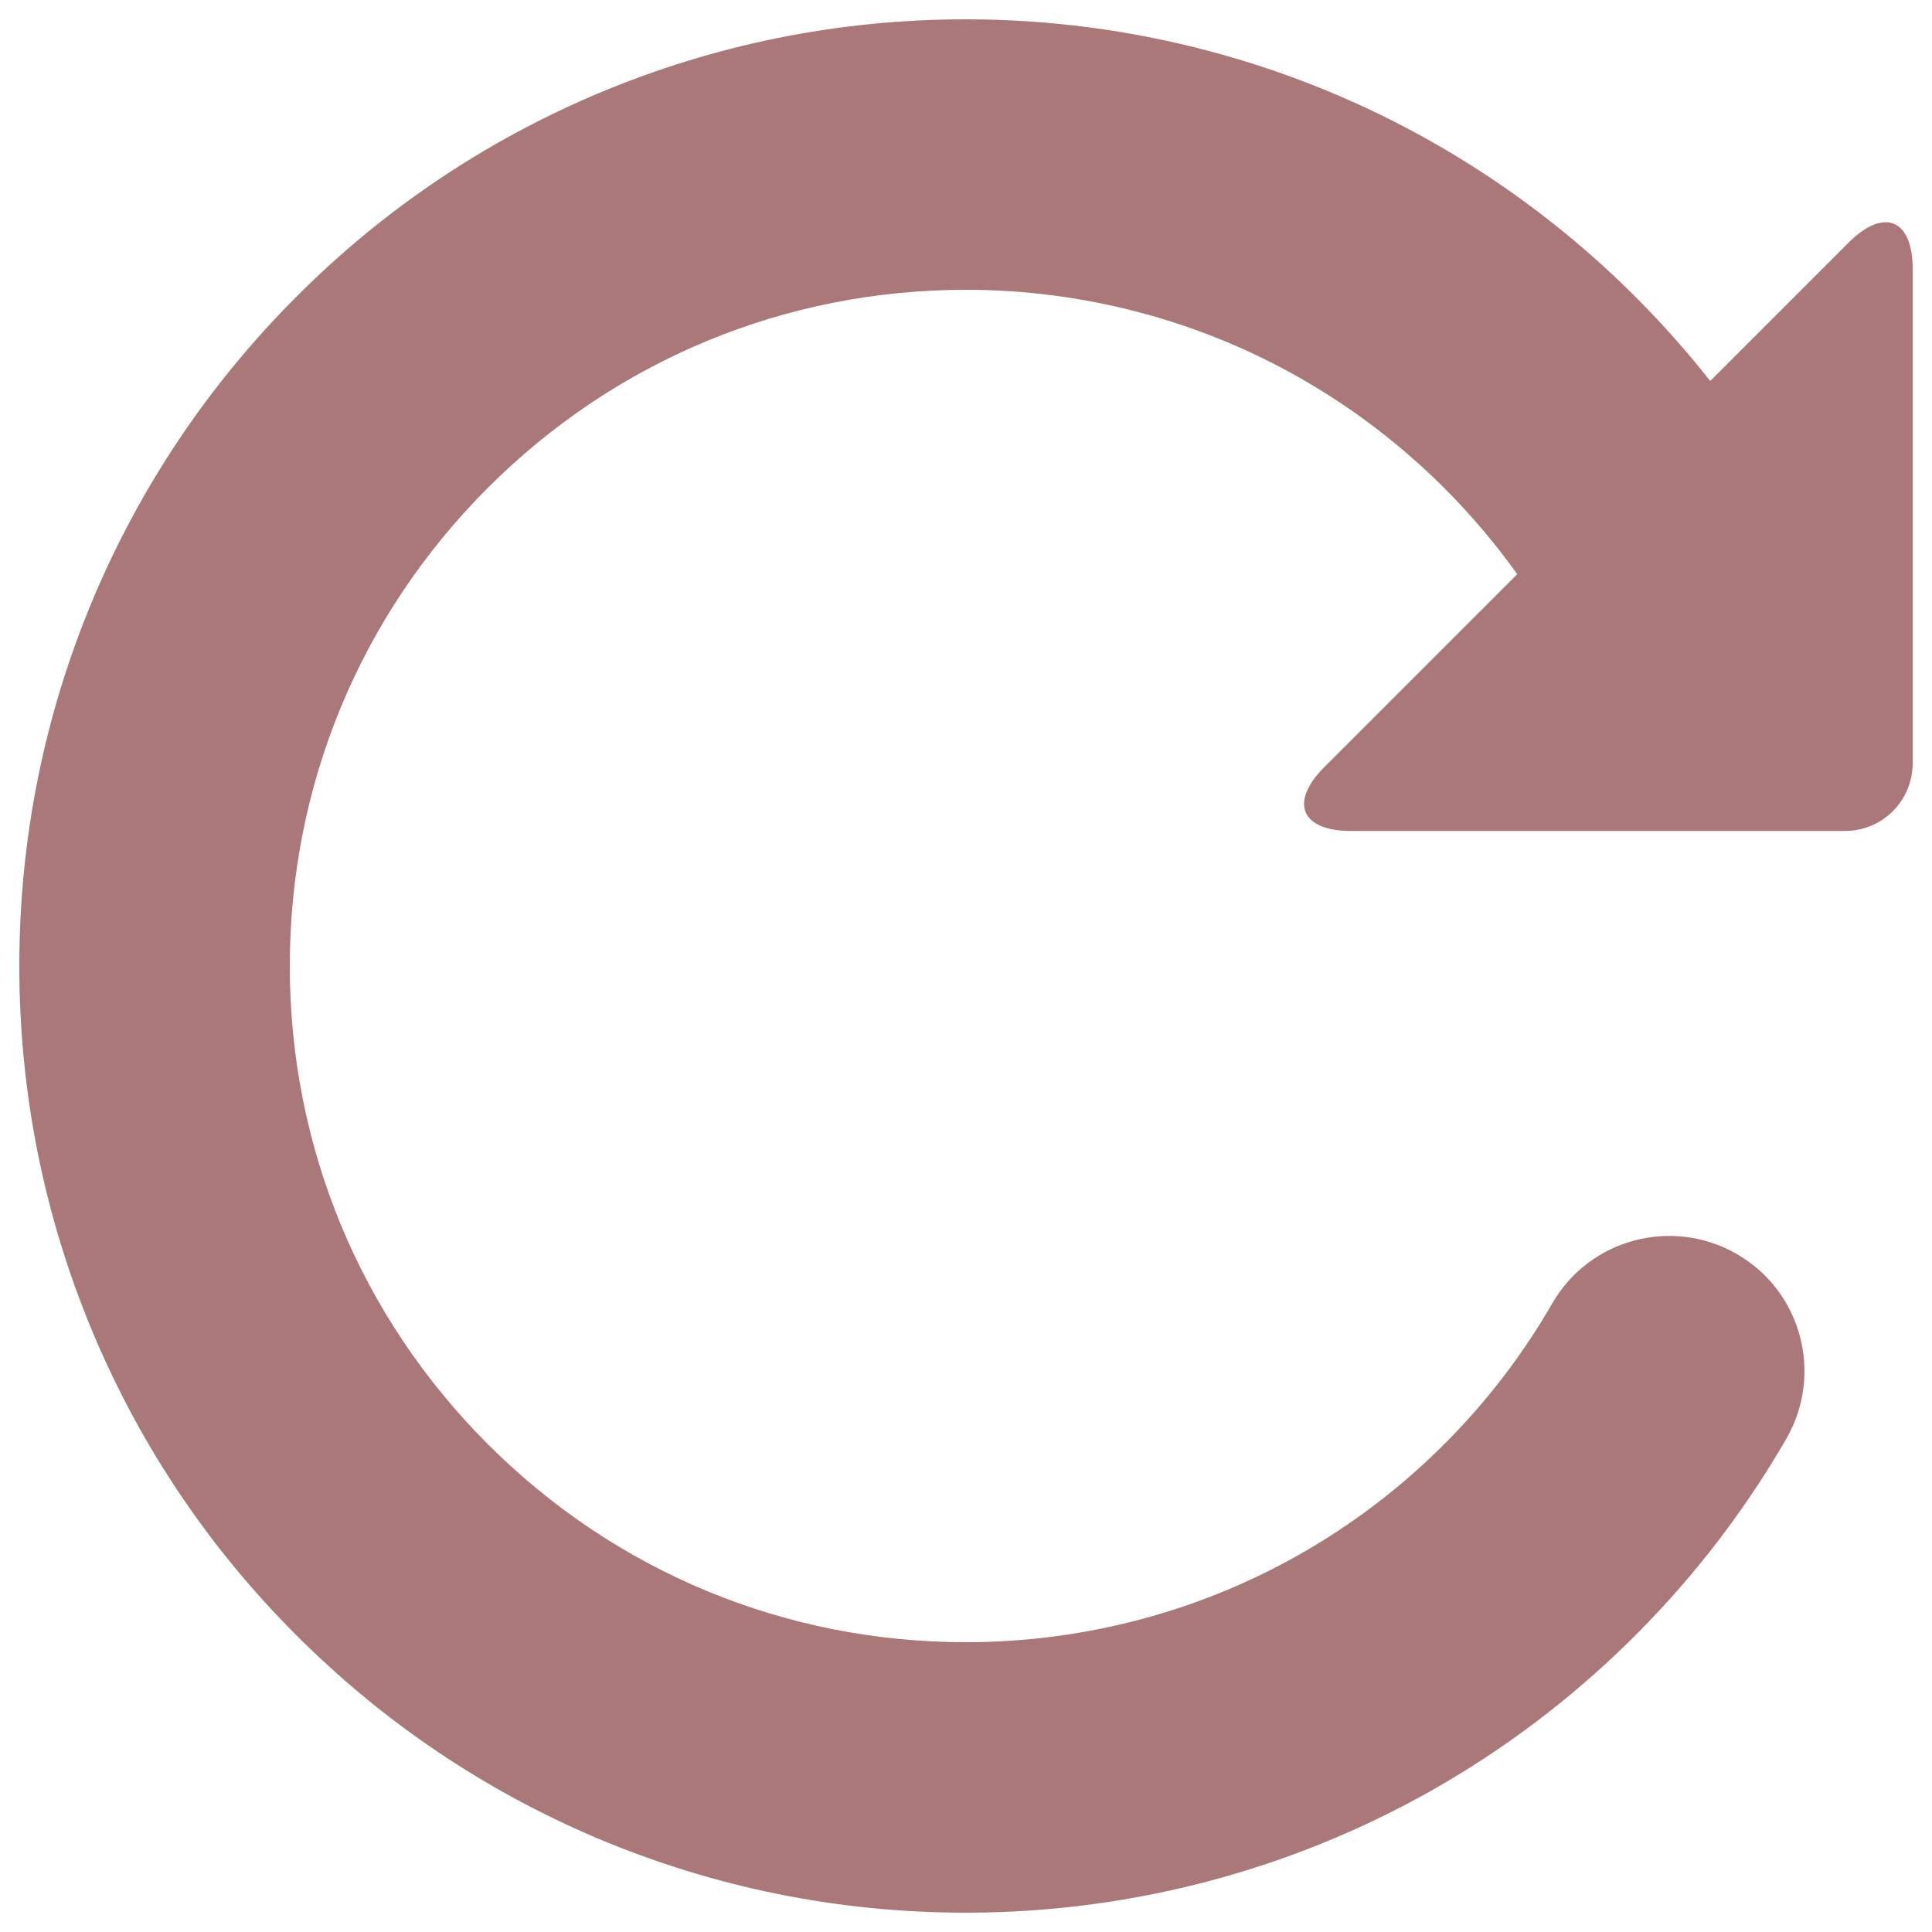
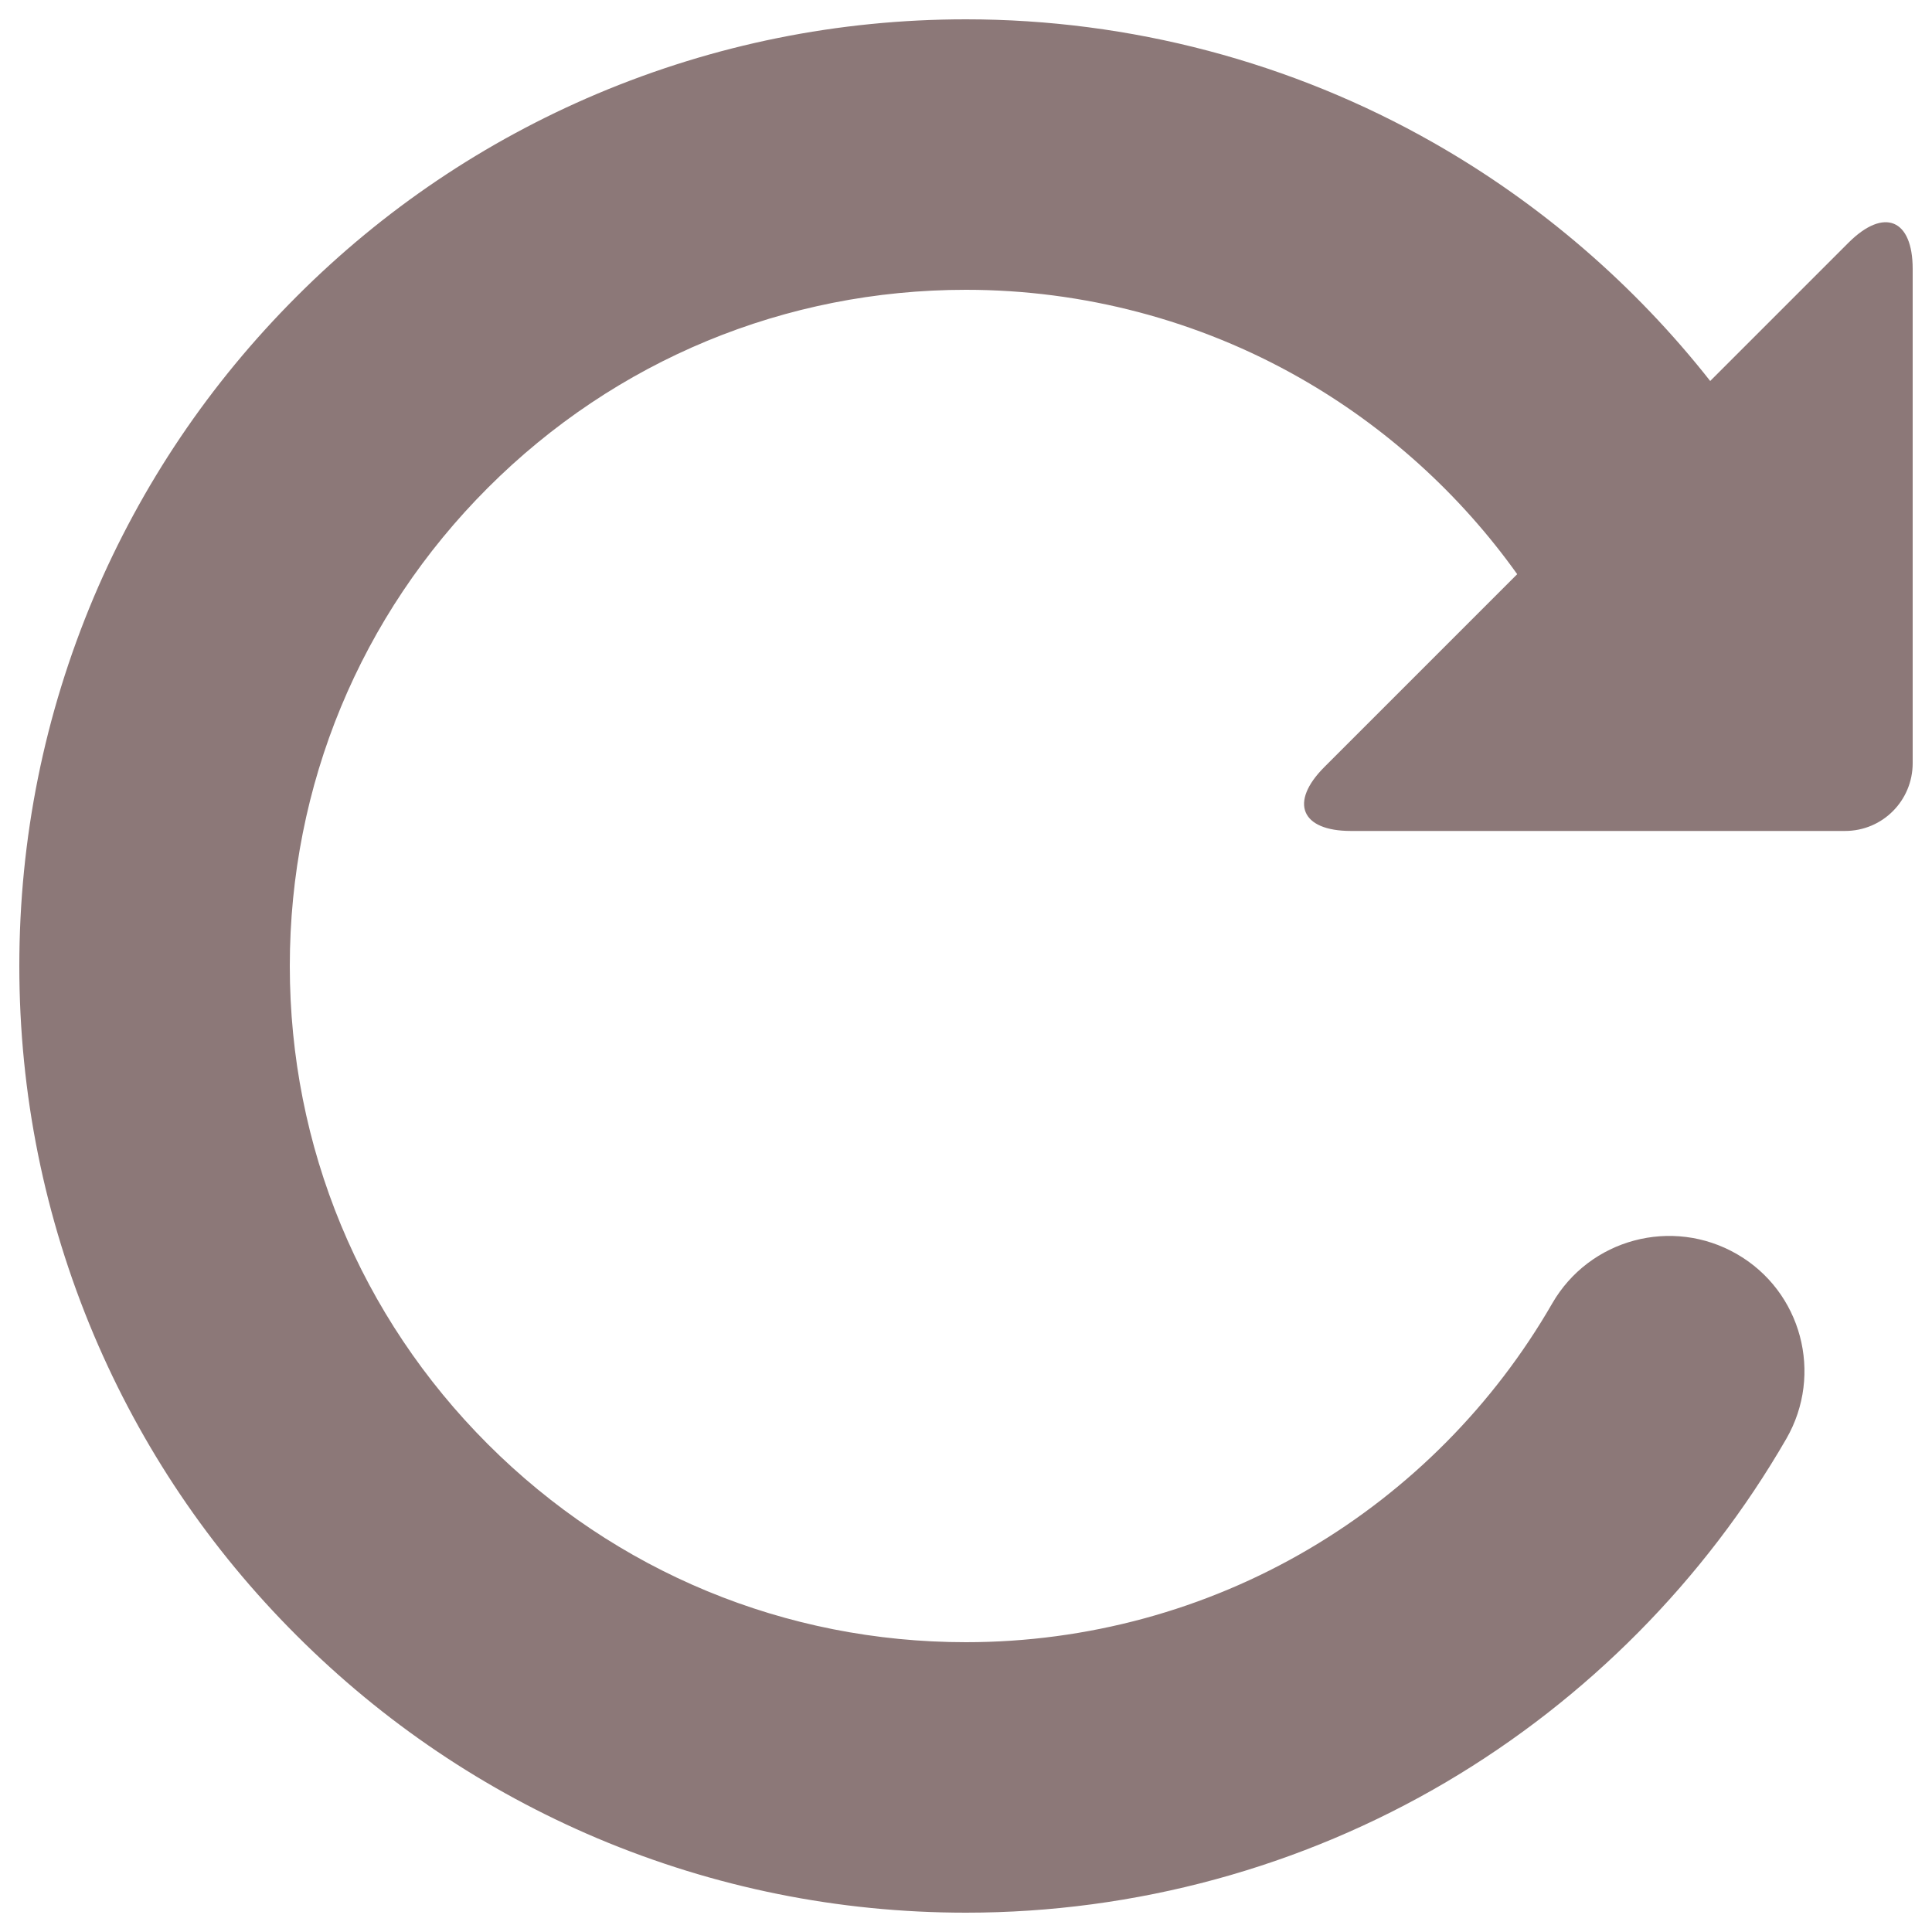
- <svg xmlns="http://www.w3.org/2000/svg" version="1.1" x="0px" y="0px" viewBox="0 0 1000 1000" enable-background="new 0 0 1000 1000" xml:space="preserve" fill="rgb(170, 120, 120)">
+ <svg xmlns="http://www.w3.org/2000/svg" version="1.1" x="0px" y="0px" viewBox="0 0 1000 1000" enable-background="new 0 0 1000 1000" xml:space="preserve" fill="rgb(140, 120, 120)">
  <g>
    <path d="M956.9,125.5l-71.7,71.7c-39.2-49.8-88-91.9-143.2-123.3C668.6,32.1,584.9,10,500,10c-66.1,0-130.3,13-190.8,38.5c-58.4,24.7-110.8,60-155.7,105c-45,45-80.3,97.4-105,155.7C23,369.7,10,433.9,10,500c0,66.1,13,130.3,38.5,190.8c24.7,58.4,60,110.8,105,155.7c45,45,97.4,80.3,155.7,105C369.7,977,433.9,990,500,990c87.6,0,173.6-23.4,248.7-67.7c72.8-43,133.6-104.4,175.9-177.6c19.3-33.5,7.9-76.3-25.6-95.6c-33.5-19.3-76.3-7.9-95.6,25.6c-30.2,52.4-73.7,96.3-125.8,127C624,833.3,562.6,850,500,850c-93.5,0-181.4-36.4-247.5-102.5C186.4,681.4,150,593.5,150,500c0-93.5,36.4-181.4,102.5-247.5C318.6,186.4,406.5,150,500,150c60.7,0,120.5,15.8,172.8,45.6c44.3,25.2,82.9,60.1,112.5,101.6l-99.8,99.8c-18.3,18.3-12.1,33.1,13.7,33.1H955c19.4,0,35-15.7,35-35.1V139.2C990,113.4,975.2,107.3,956.9,125.5z" />
  </g>
</svg>
